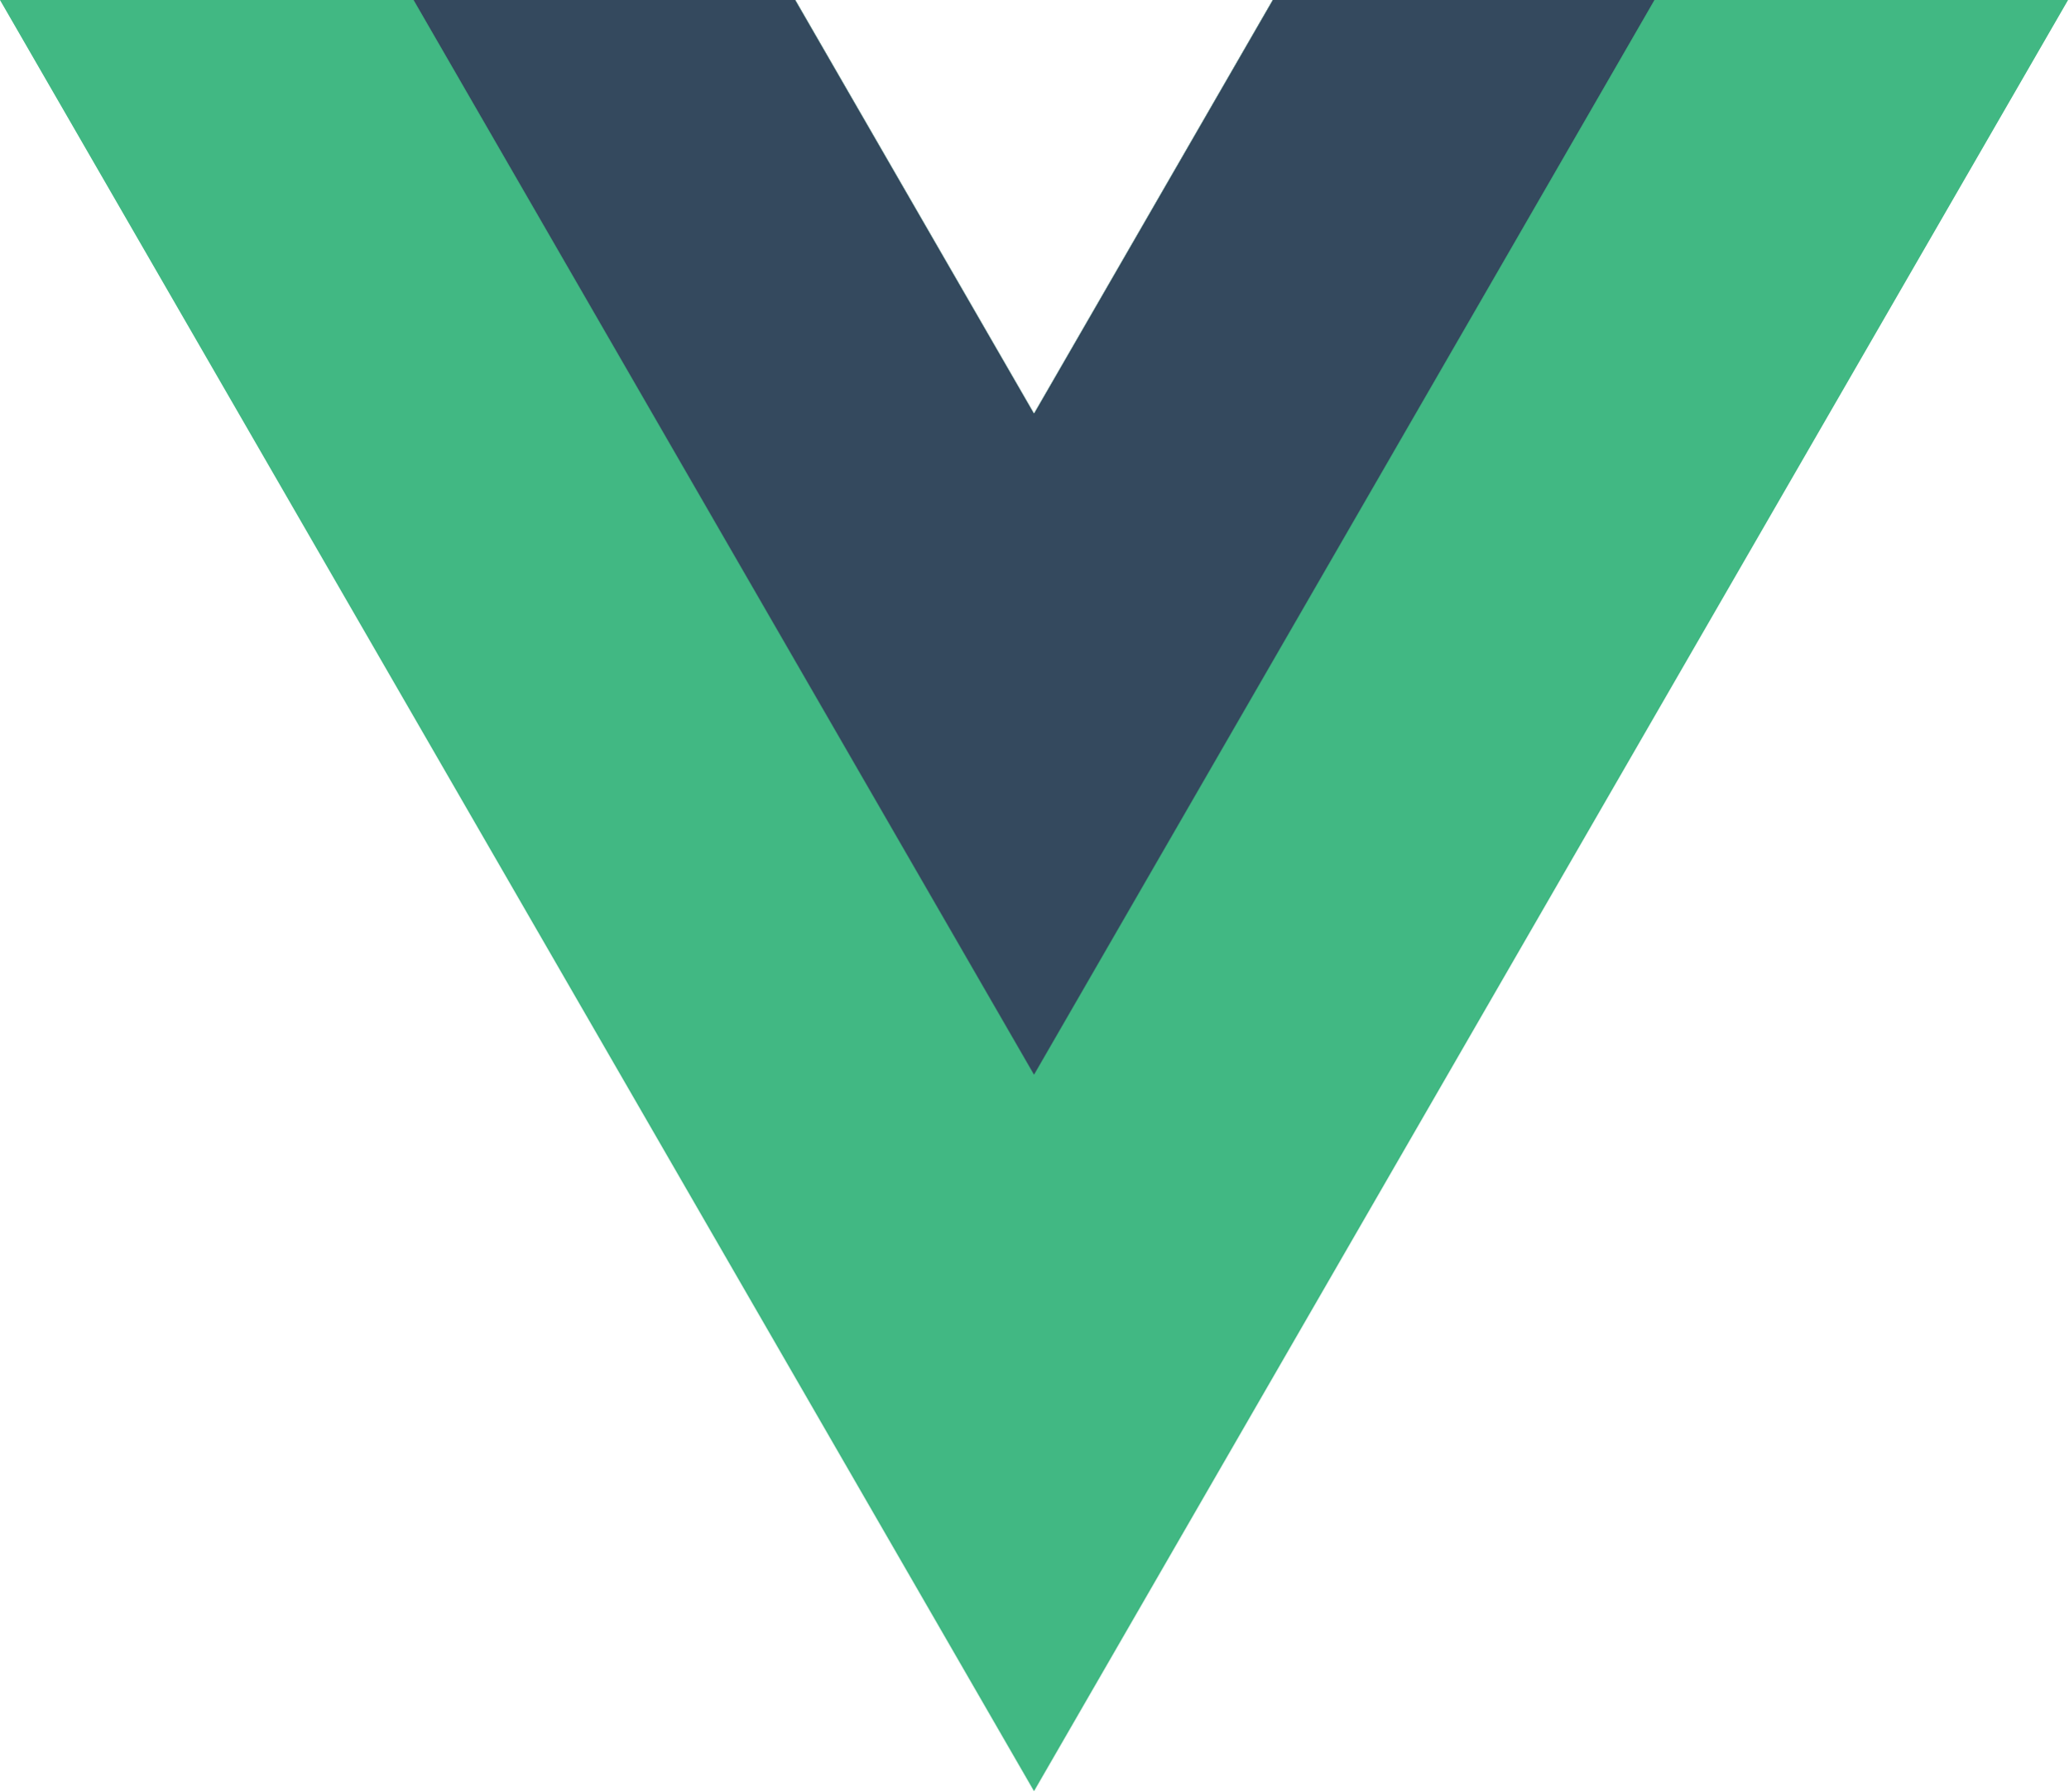
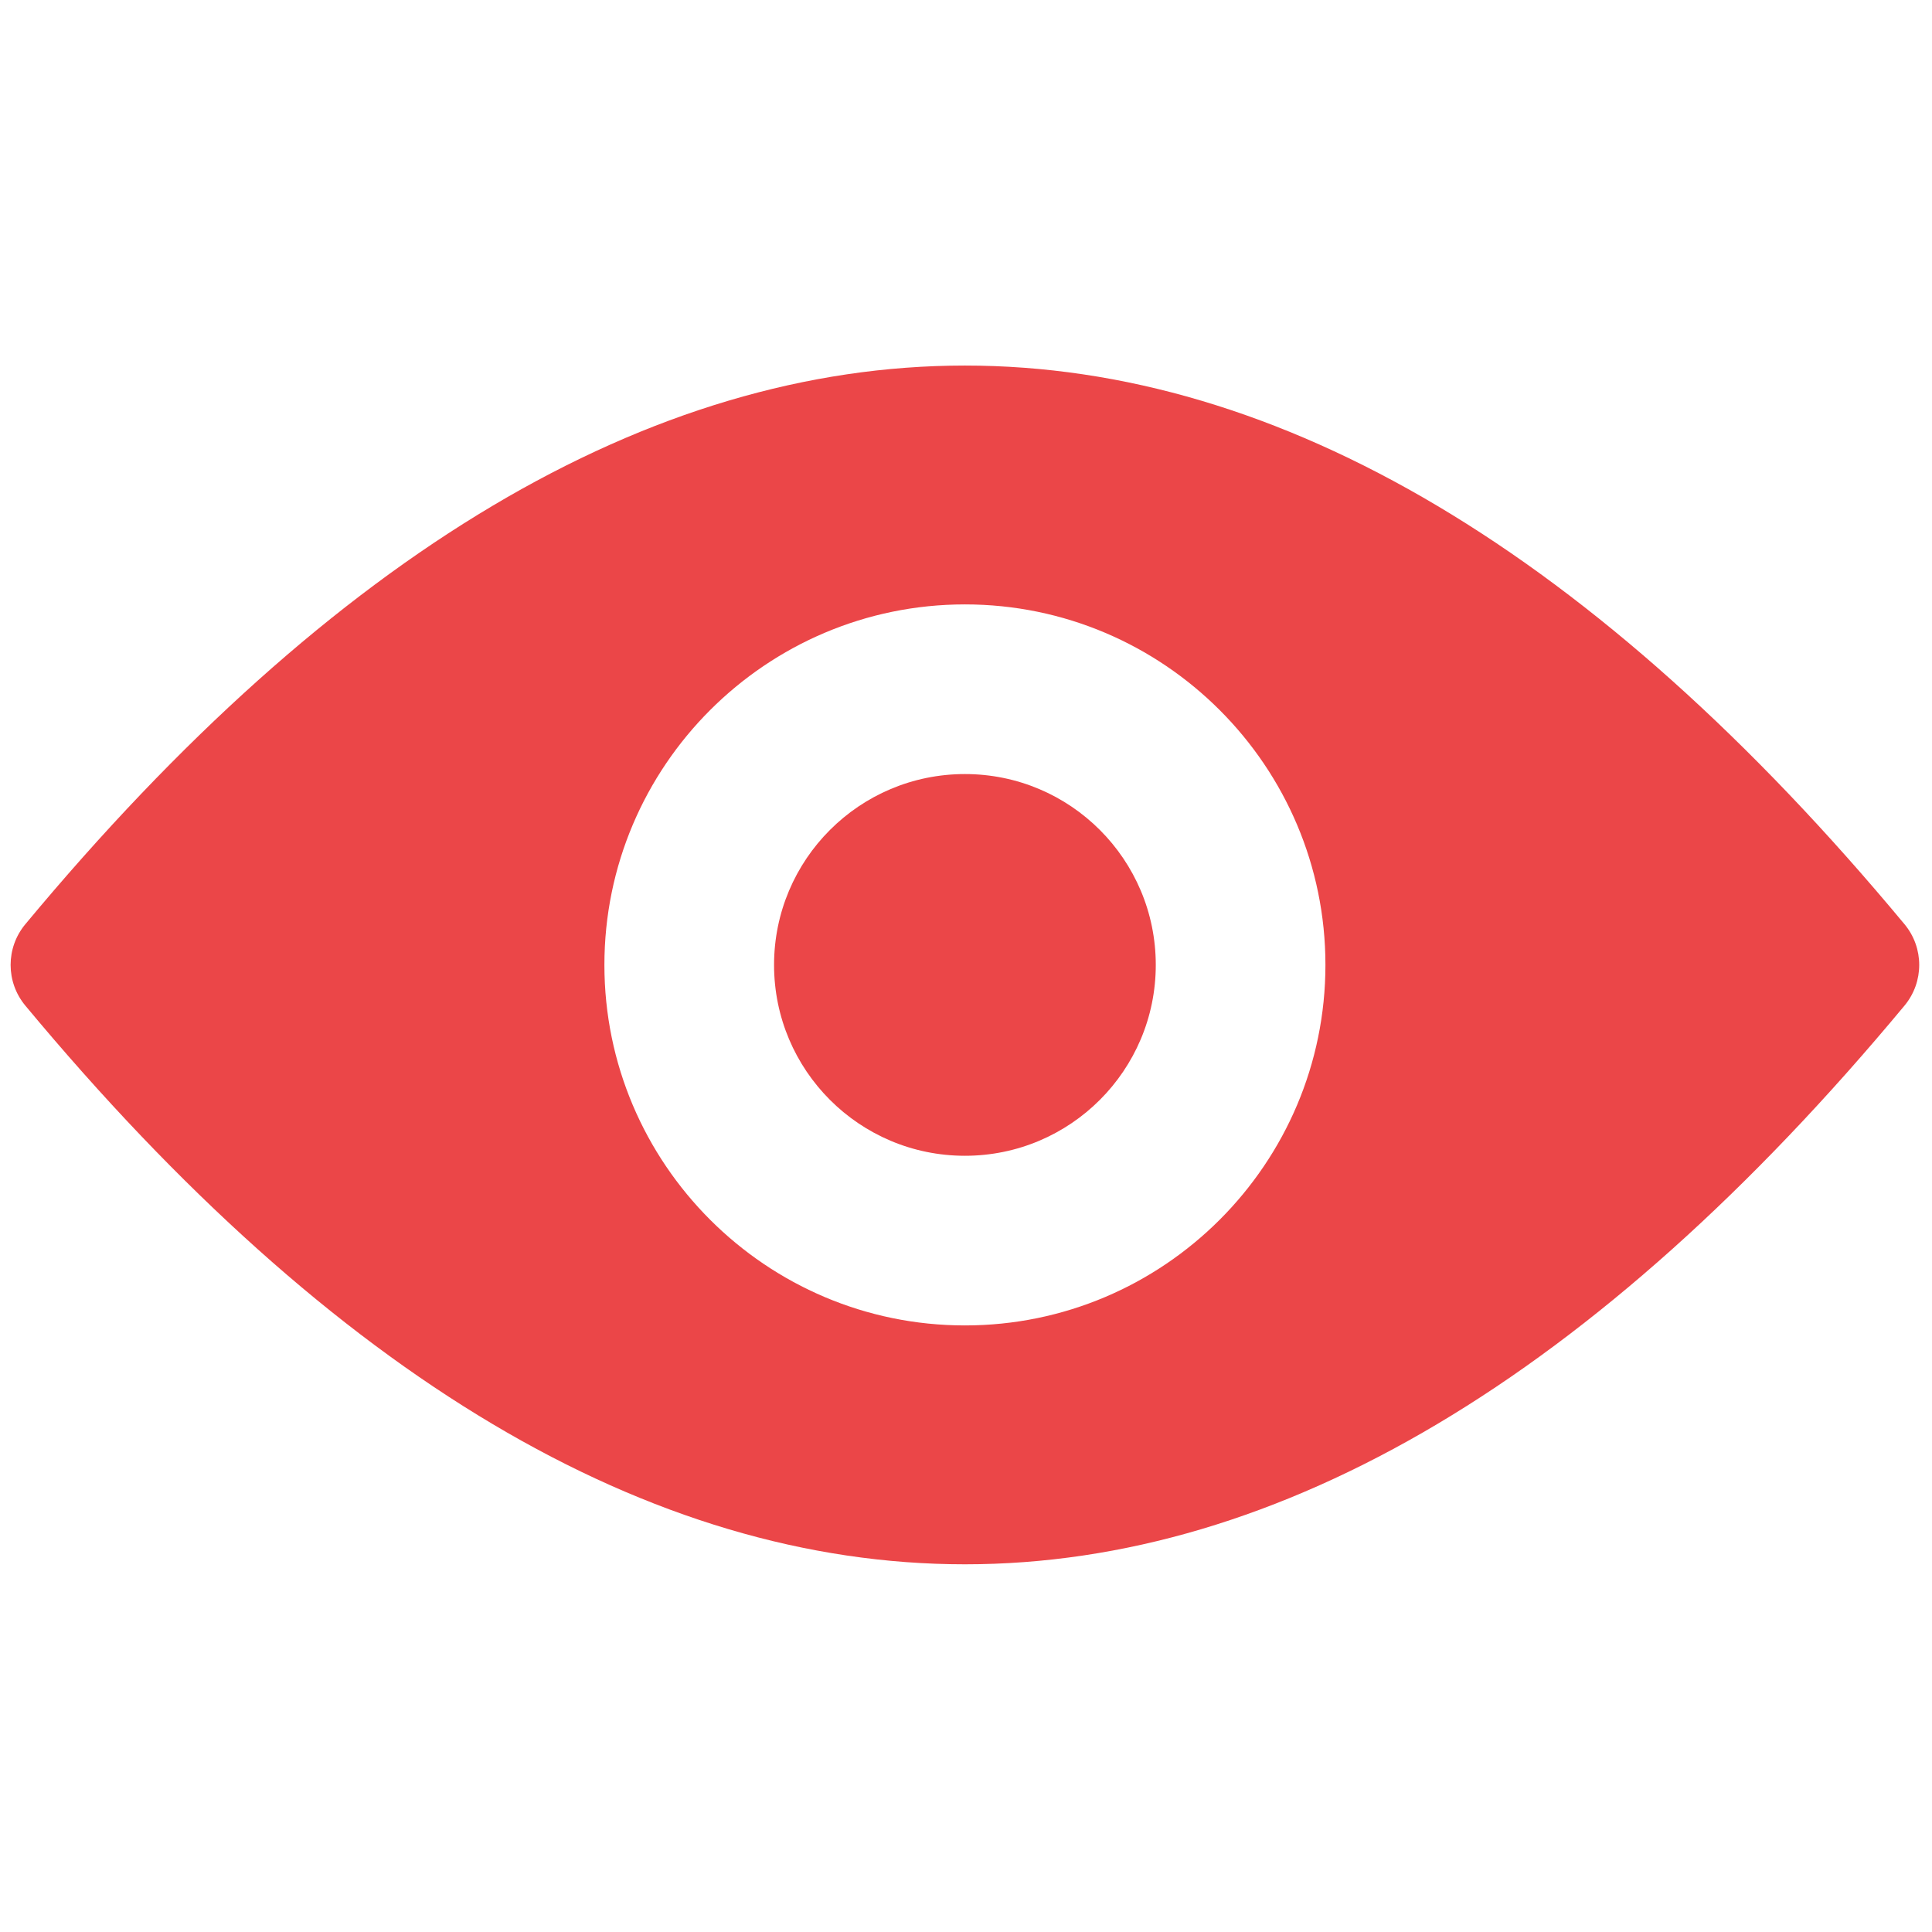
- <svg xmlns="http://www.w3.org/2000/svg" viewBox="0 0 261.76 226.69">
-   <path d="M161.096.001l-30.225 52.351L100.647.001H-.005l130.877 226.688L261.749.001z" fill="#41b883" />
-   <path d="M161.096.001l-30.225 52.351L100.647.001H52.346l78.526 136.01L209.398.001z" fill="#34495e" />
+ <svg xmlns="http://www.w3.org/2000/svg" version="1.1" width="256" height="256" viewBox="0 0 256 256" xml:space="preserve">
+   <g style="stroke: none; stroke-width: 0; stroke-dasharray: none; stroke-linecap: butt; stroke-linejoin: miter; stroke-miterlimit: 10; fill: none; fill-rule: nonzero; opacity: 1;" transform="translate(1.406593 1.406593) scale(2.81 2.81)">
+     <path d="M 89.307 43.082 C 74.775 25.601 59.868 16.737 45 16.737 c -14.869 0 -29.775 8.864 -44.307 26.345 c -0.924 1.112 -0.924 2.724 0 3.836 C 15.225 64.399 30.131 73.264 45 73.264 c 14.868 0 29.775 -8.864 44.307 -26.346 C 90.231 45.806 90.231 44.194 89.307 43.082 z M 45 62 c -9.374 0 -17 -7.626 -17 -17 s 7.626 -17 17 -17 s 17 7.626 17 17 S 54.374 62 45 62 z" style="stroke: none; stroke-width: 1; stroke-dasharray: none; stroke-linecap: butt; stroke-linejoin: miter; stroke-miterlimit: 10; fill: rgb(235,70,72); fill-rule: nonzero; opacity: 1;" transform=" matrix(1 0 0 1 0 0) " stroke-linecap="round" />
+     <circle cx="45" cy="45" r="9" style="stroke: none; stroke-width: 1; stroke-dasharray: none; stroke-linecap: butt; stroke-linejoin: miter; stroke-miterlimit: 10; fill: rgb(235,70,72); fill-rule: nonzero; opacity: 1;" transform="  matrix(1 0 0 1 0 0) " />
+   </g>
</svg>
